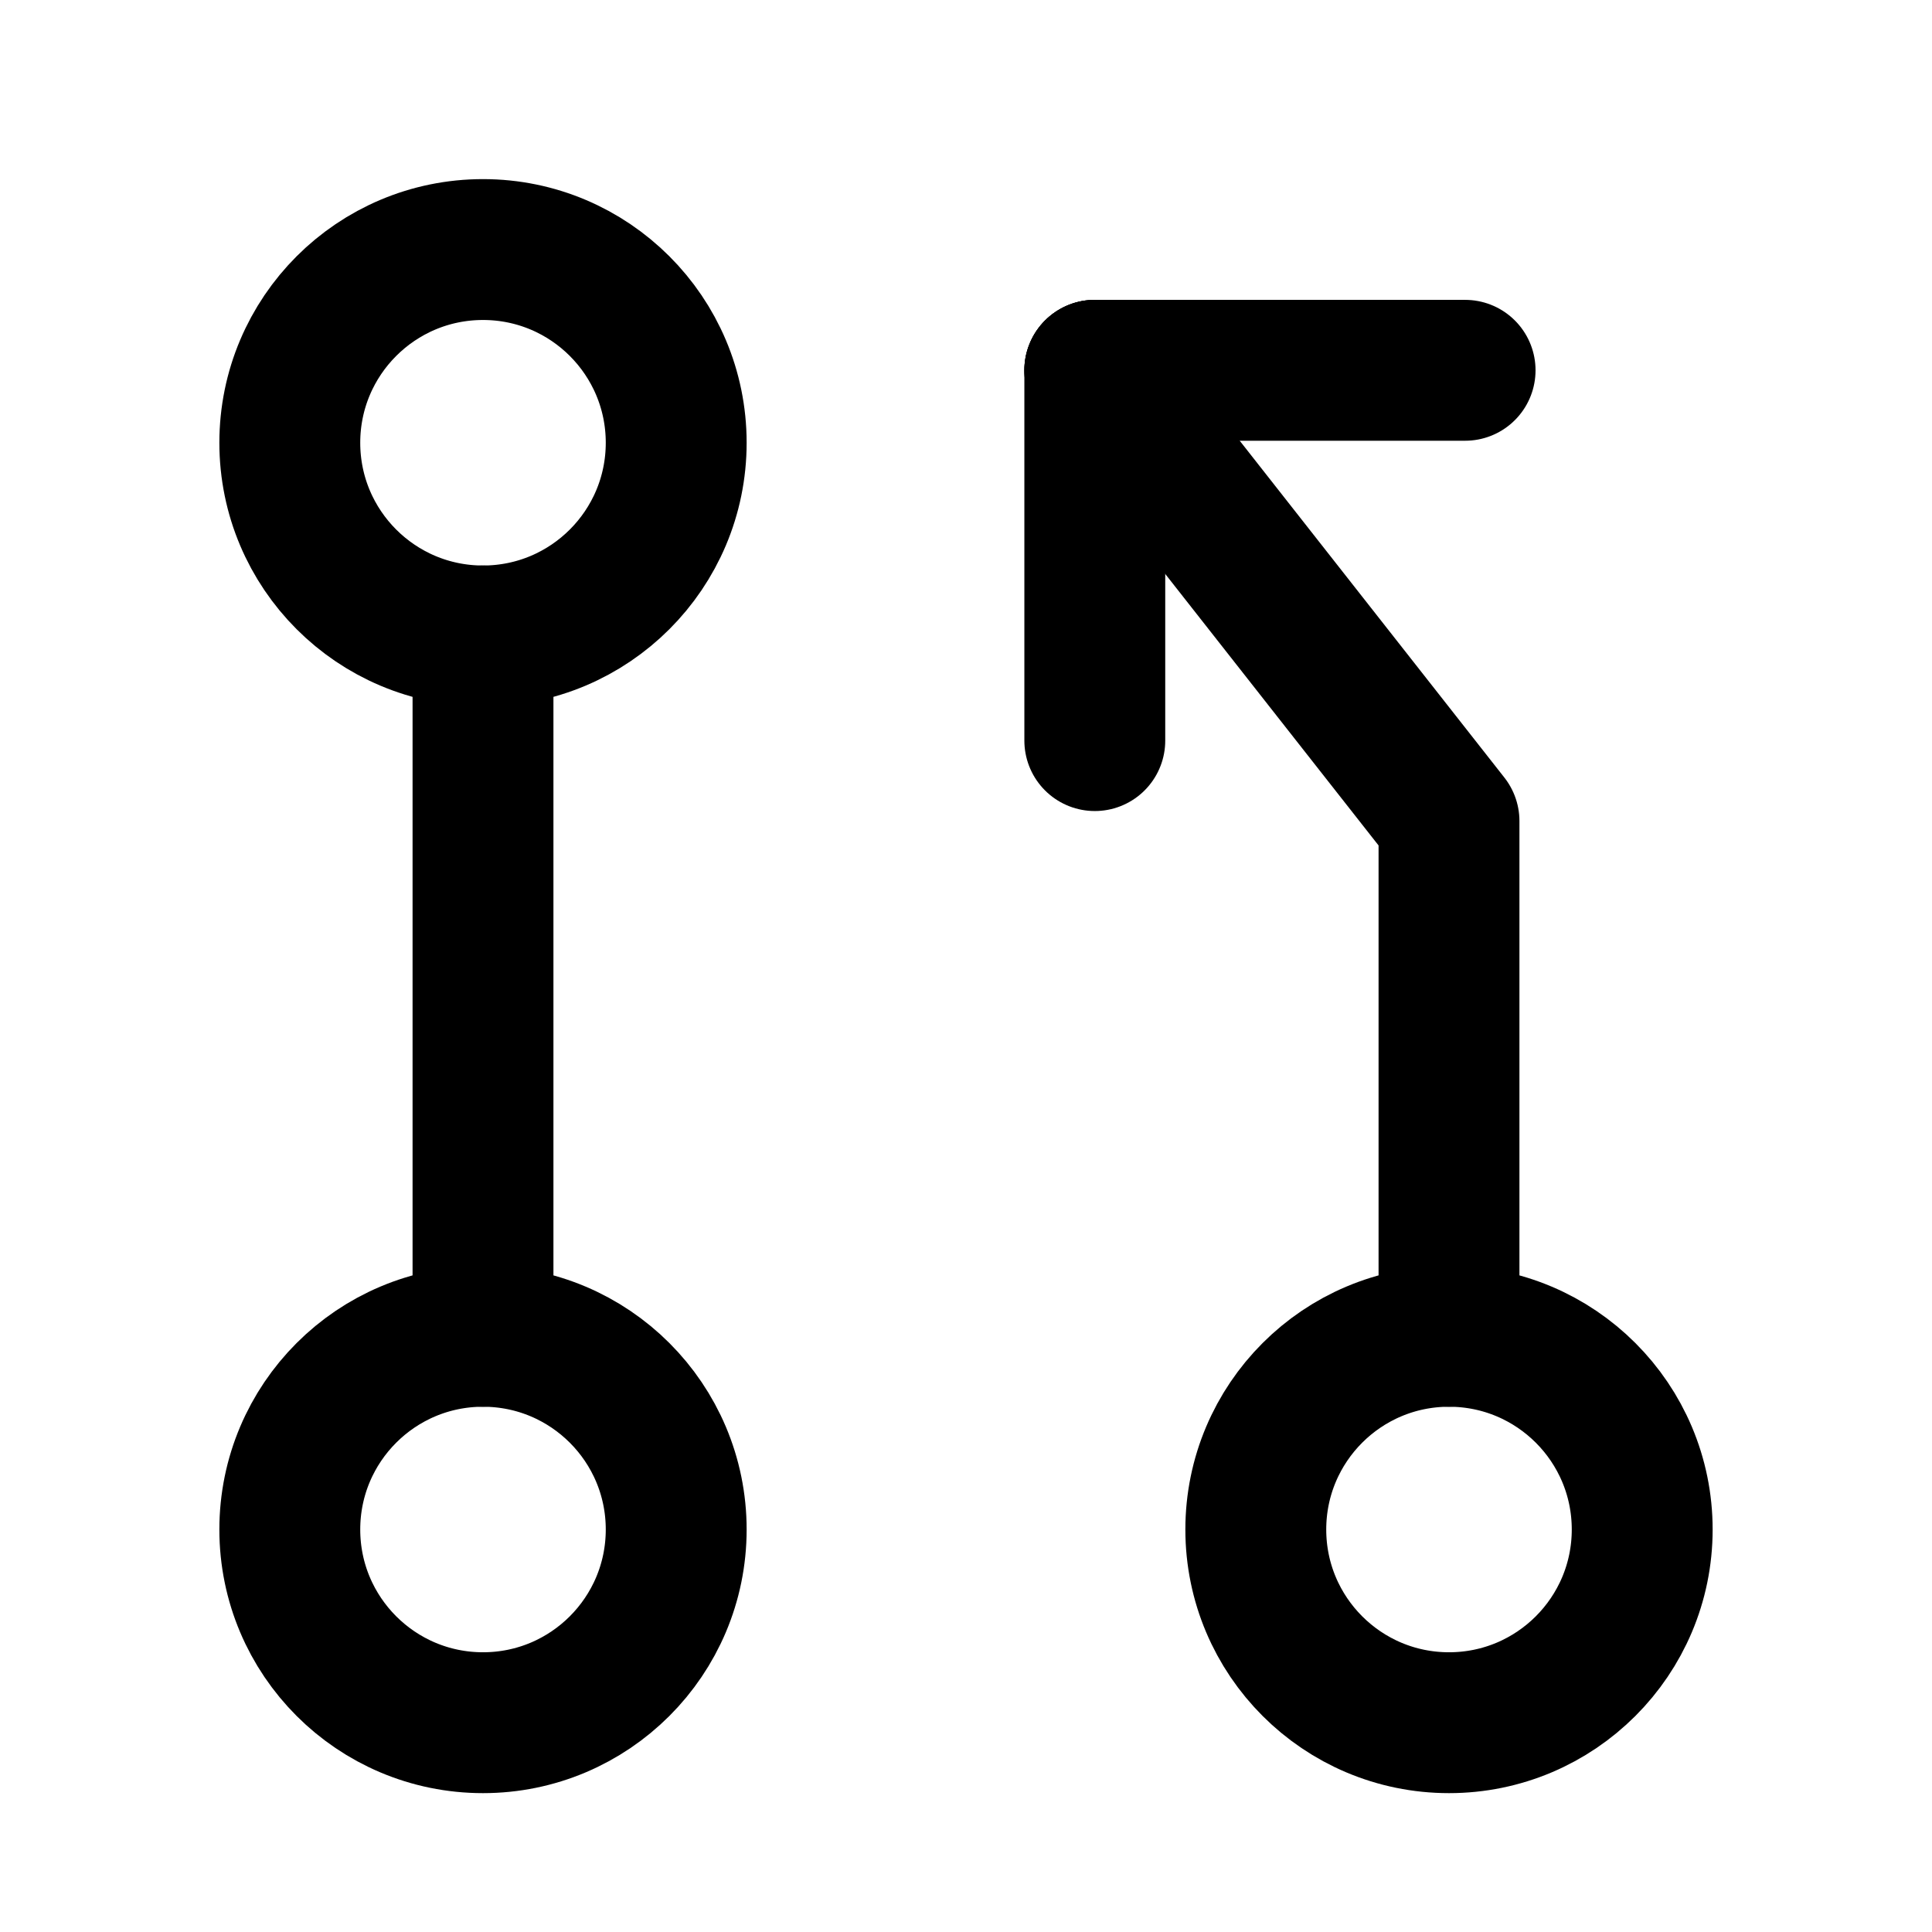
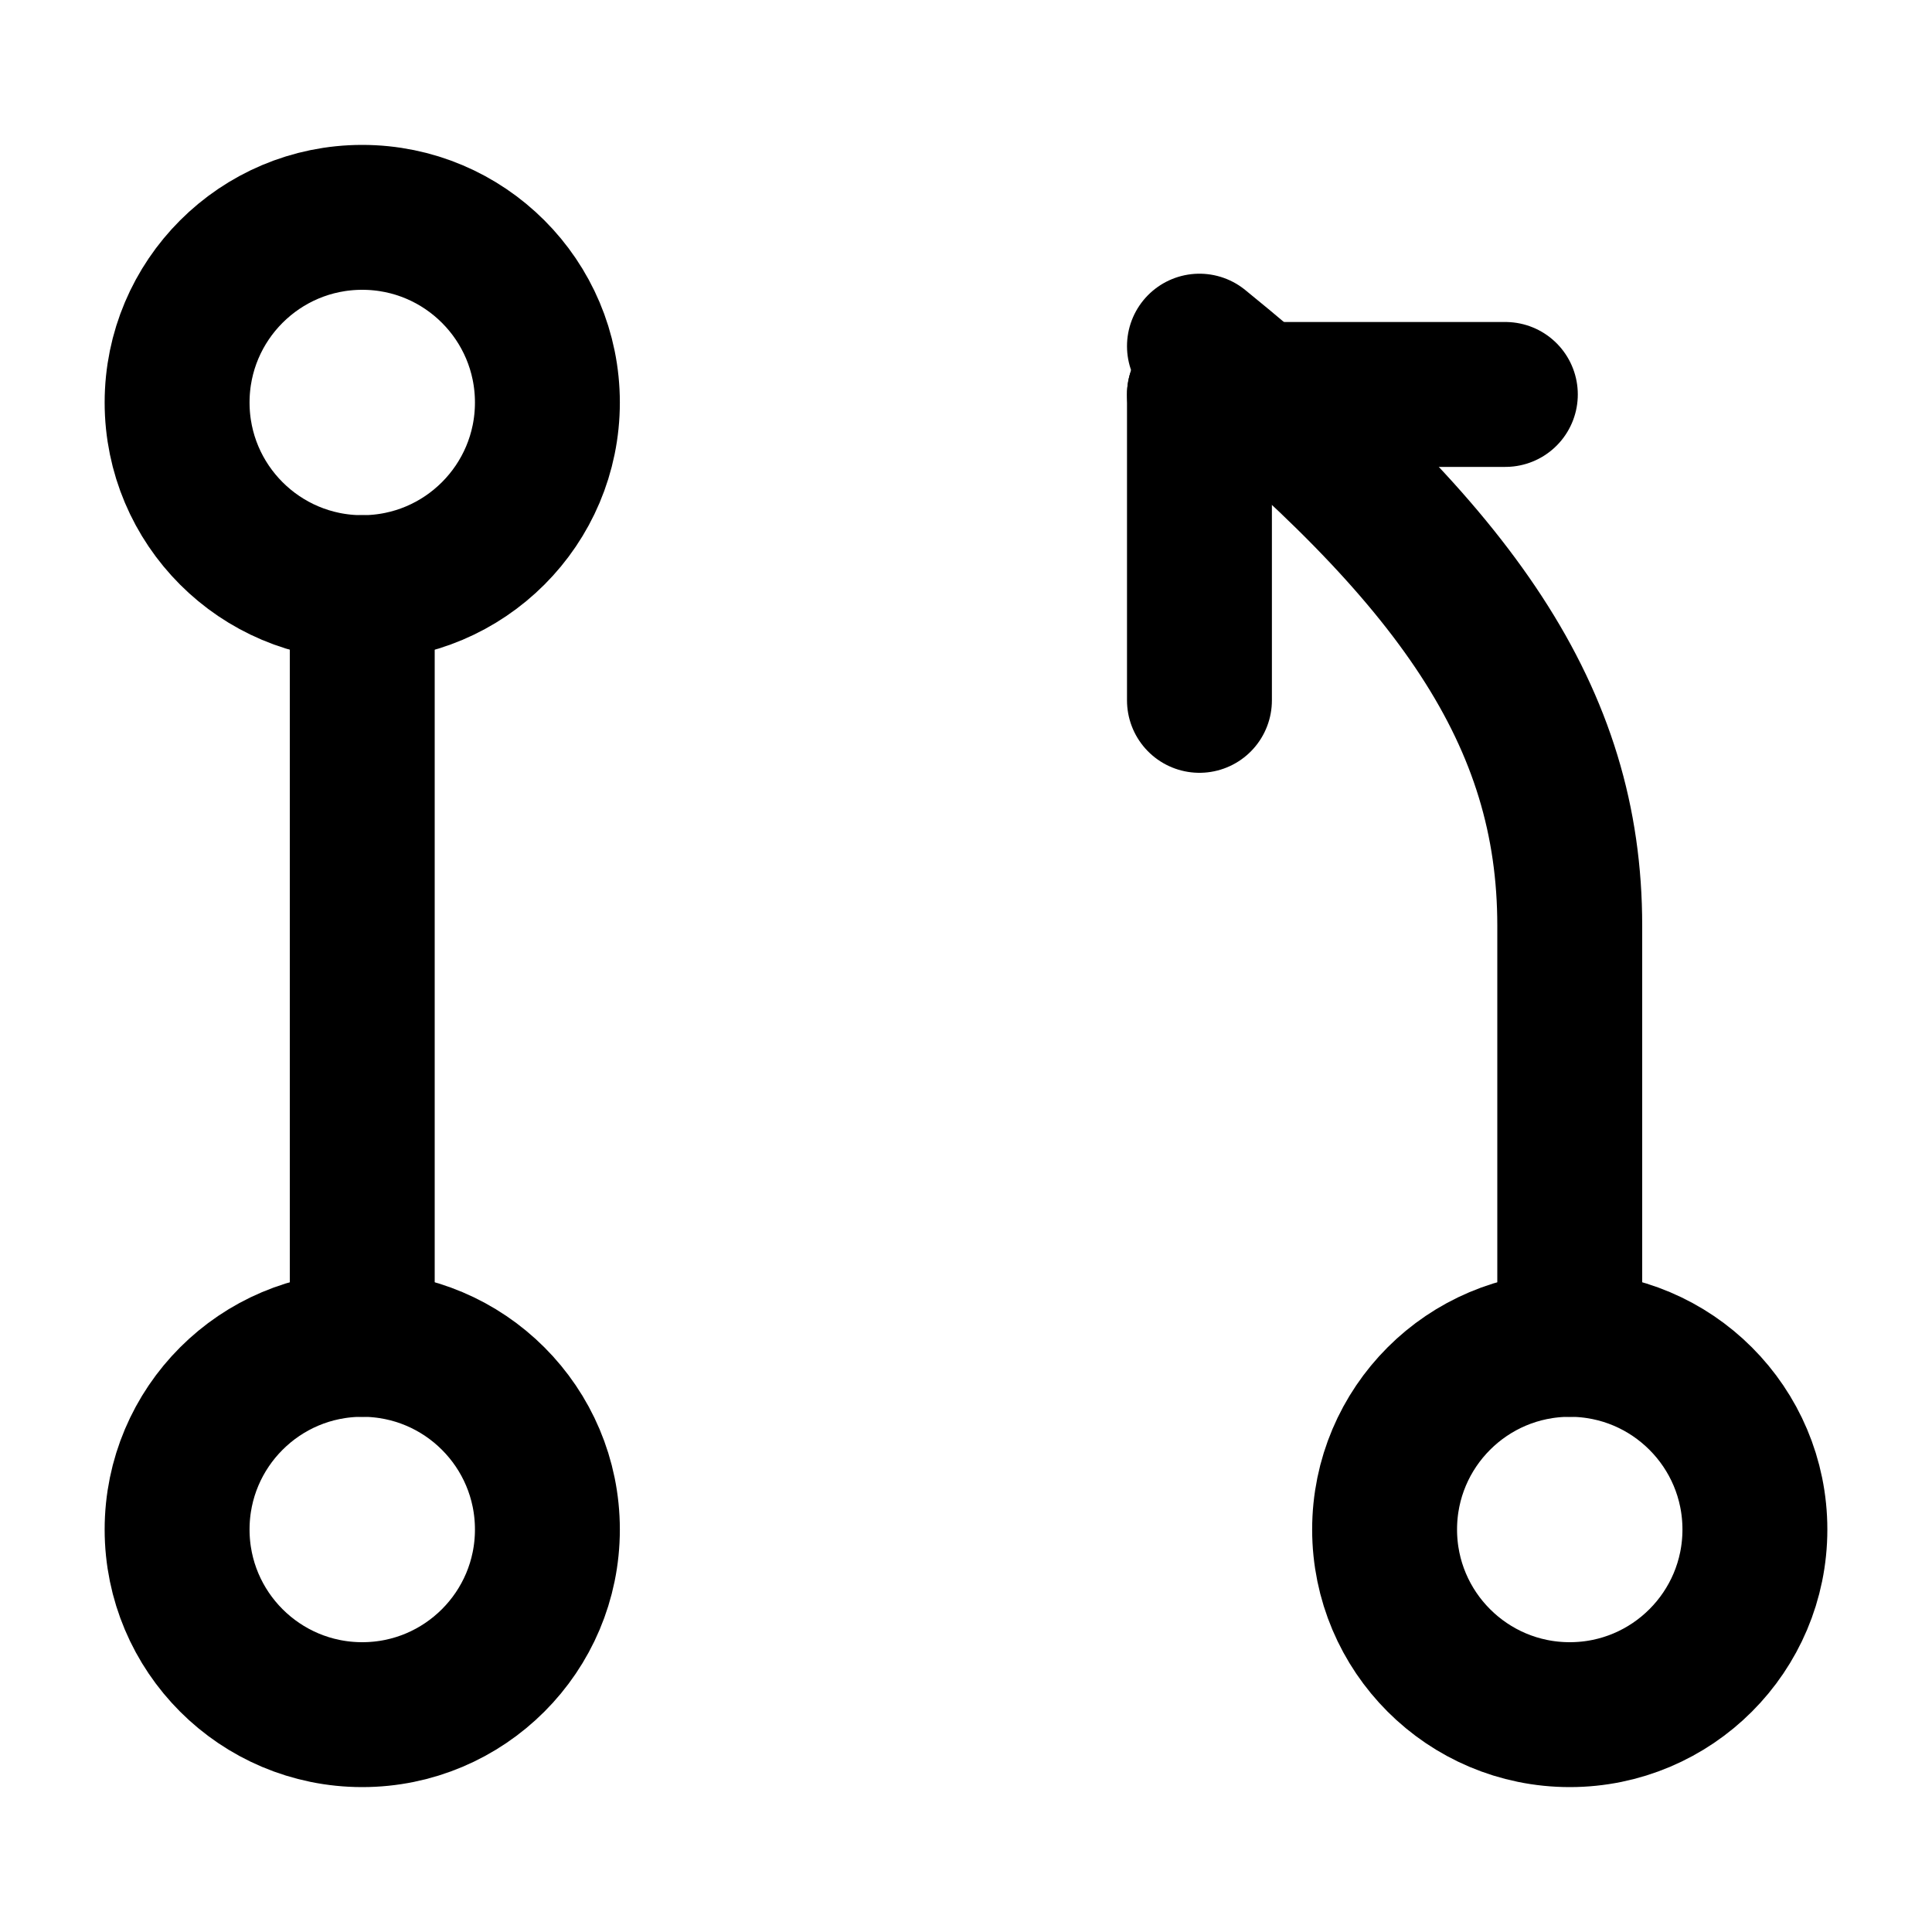
- <svg xmlns="http://www.w3.org/2000/svg" width="24" height="24" viewBox="0 0 24 24" fill="none" stroke="currentColor" stroke-width="1.75" stroke-linecap="round" stroke-linejoin="round">
-   <circle cx="6" cy="5.5" r="2.4" />
-   <path d="M6 7.9v8.7" />
-   <circle cx="6" cy="19" r="2.4" />
-   <circle cx="18" cy="19" r="2.4" />
-   <path d="M18 16.6V10.2L13.6 4.6" />
-   <path d="M13.6 4.6h4.6" />
-   <path d="M13.6 4.6v4.6" />
+ <svg xmlns="http://www.w3.org/2000/svg" width="24" height="24" viewBox="0 0 24 24" fill="none" stroke="currentColor" stroke-width="1.8" stroke-linecap="round" stroke-linejoin="round">
+   <circle cx="4.5" cy="5.0" r="2.3" />
+   <path d="M4.5 7.3V16.7" />
+   <circle cx="4.5" cy="19.0" r="2.3" />
+   <circle cx="19.5" cy="19.0" r="2.3" />
+   <path d="M19.5 16.7v-5.2c0-2.6-1.4-4.6-4.6-7.2" />
+   <path d="M14.9 4.9h3.8" />
+   <path d="M14.9 4.9v3.8" />
</svg>
